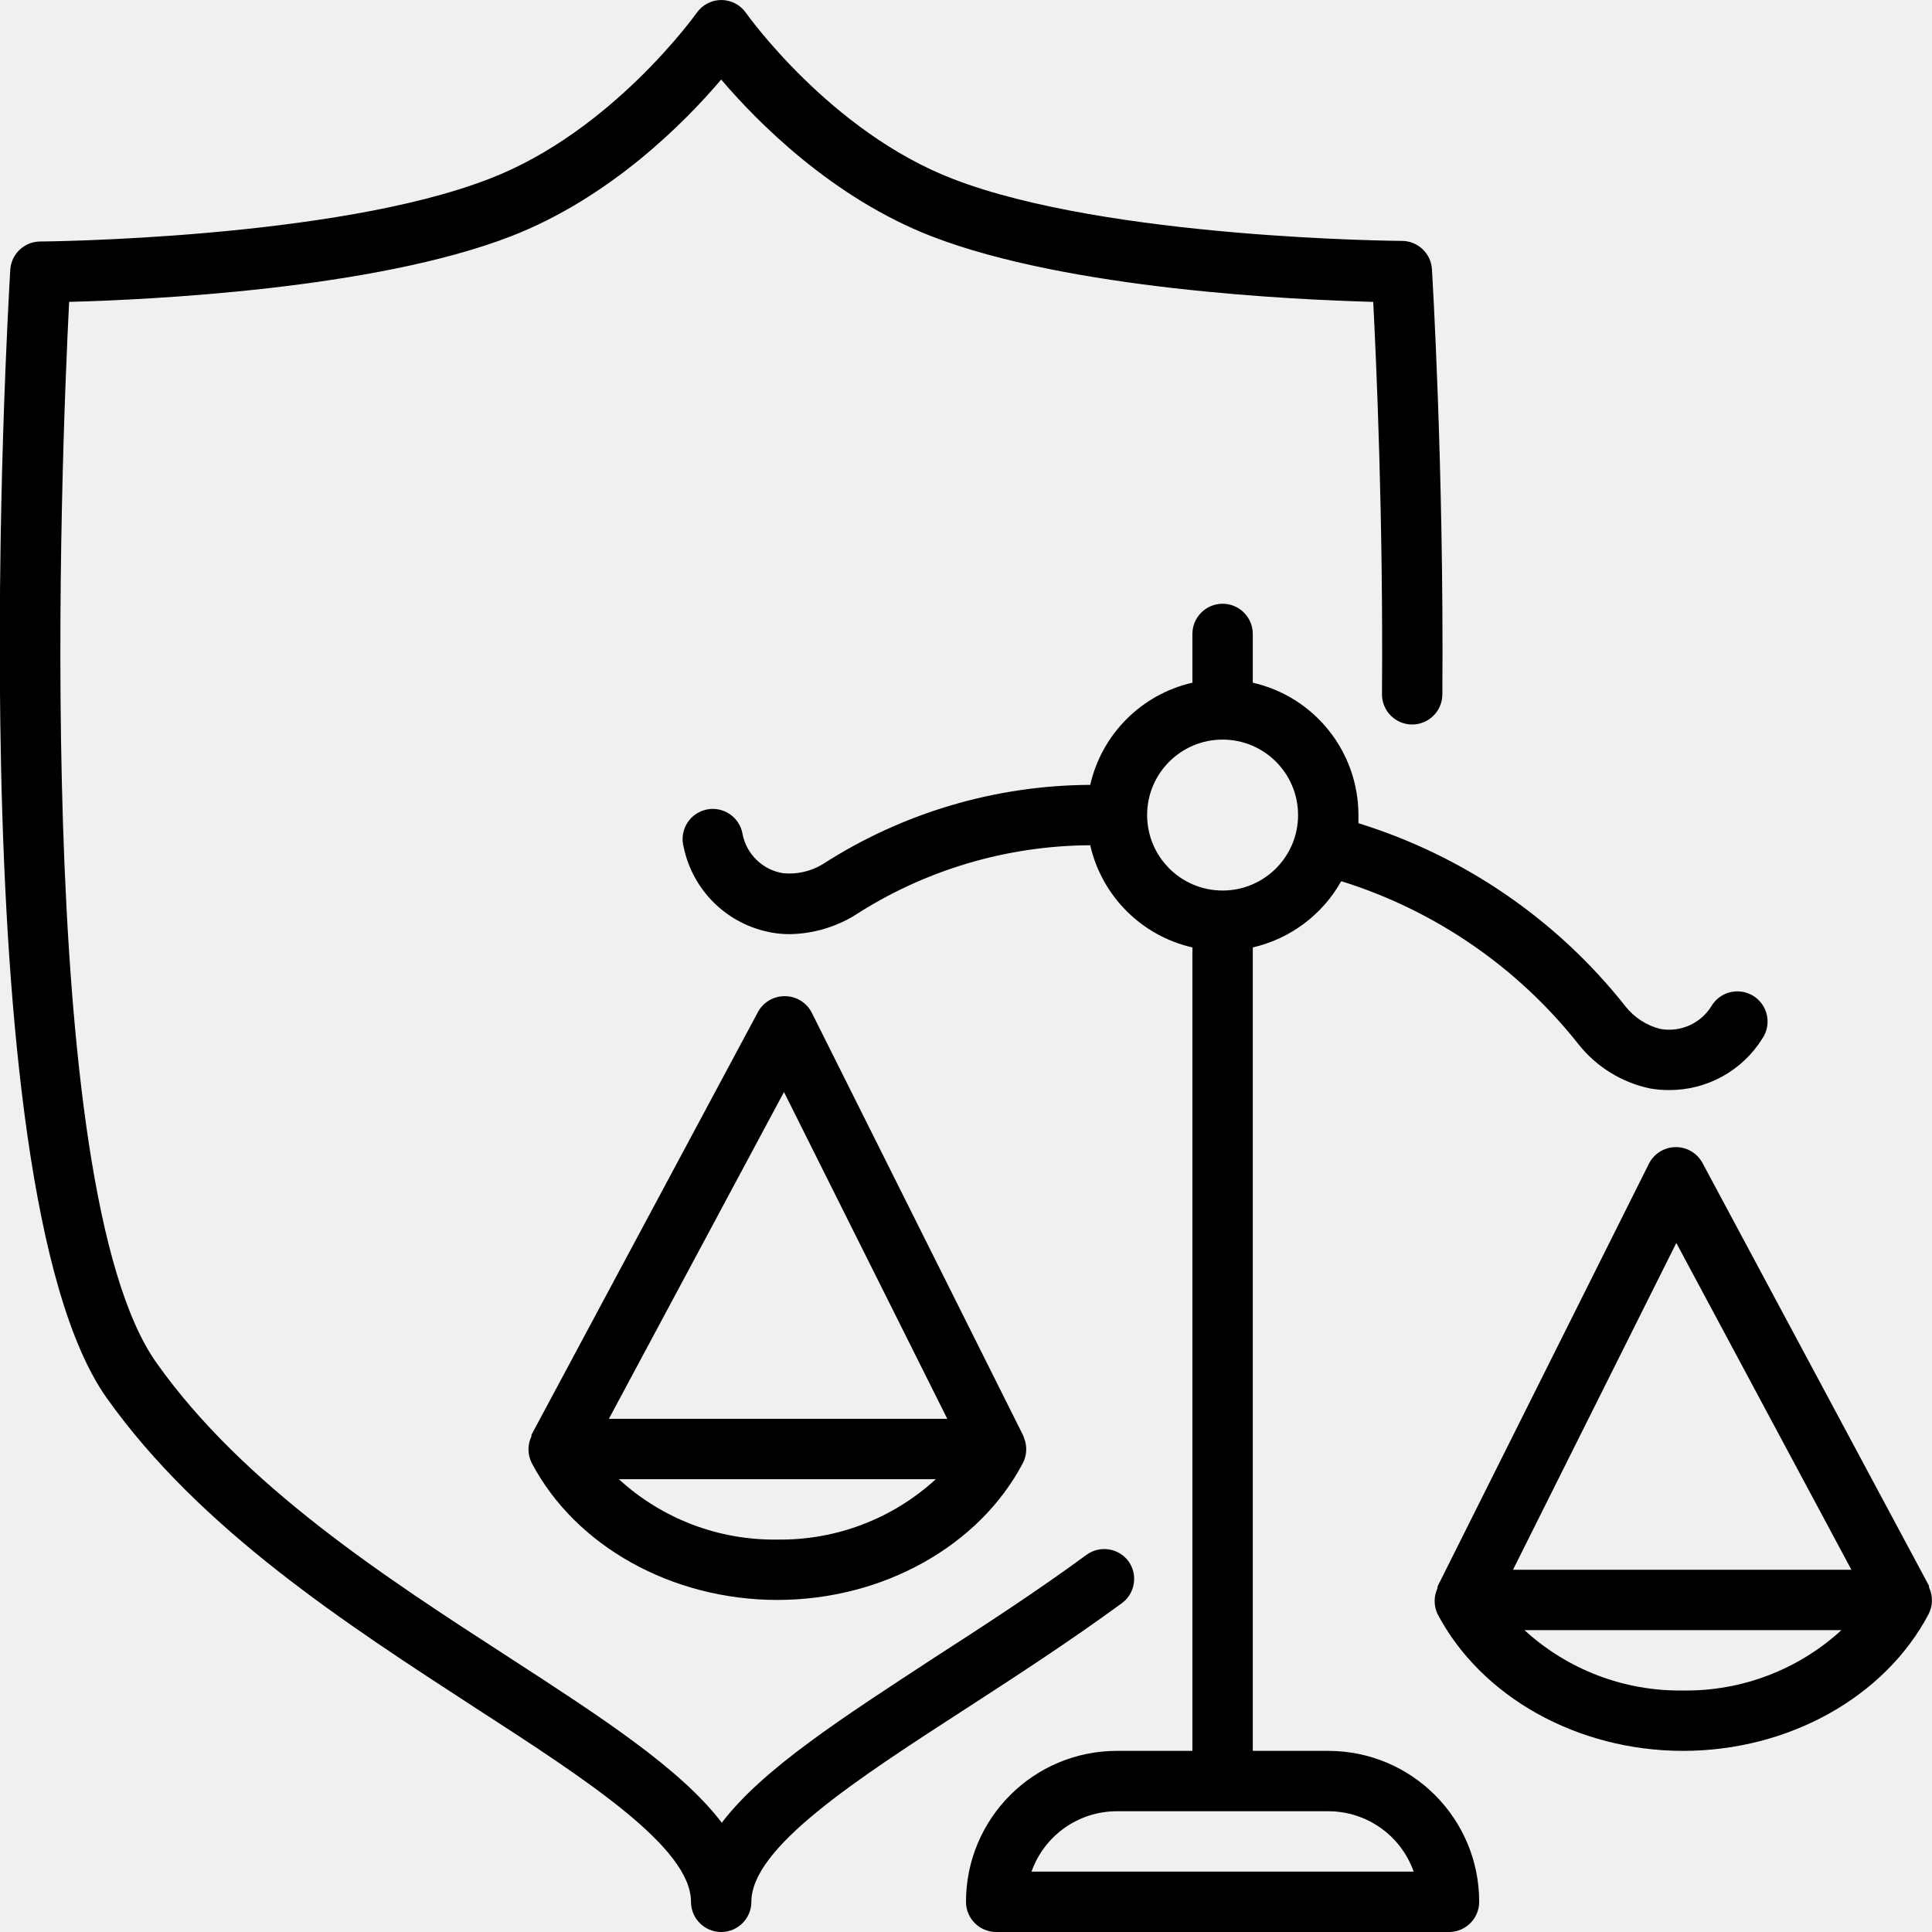
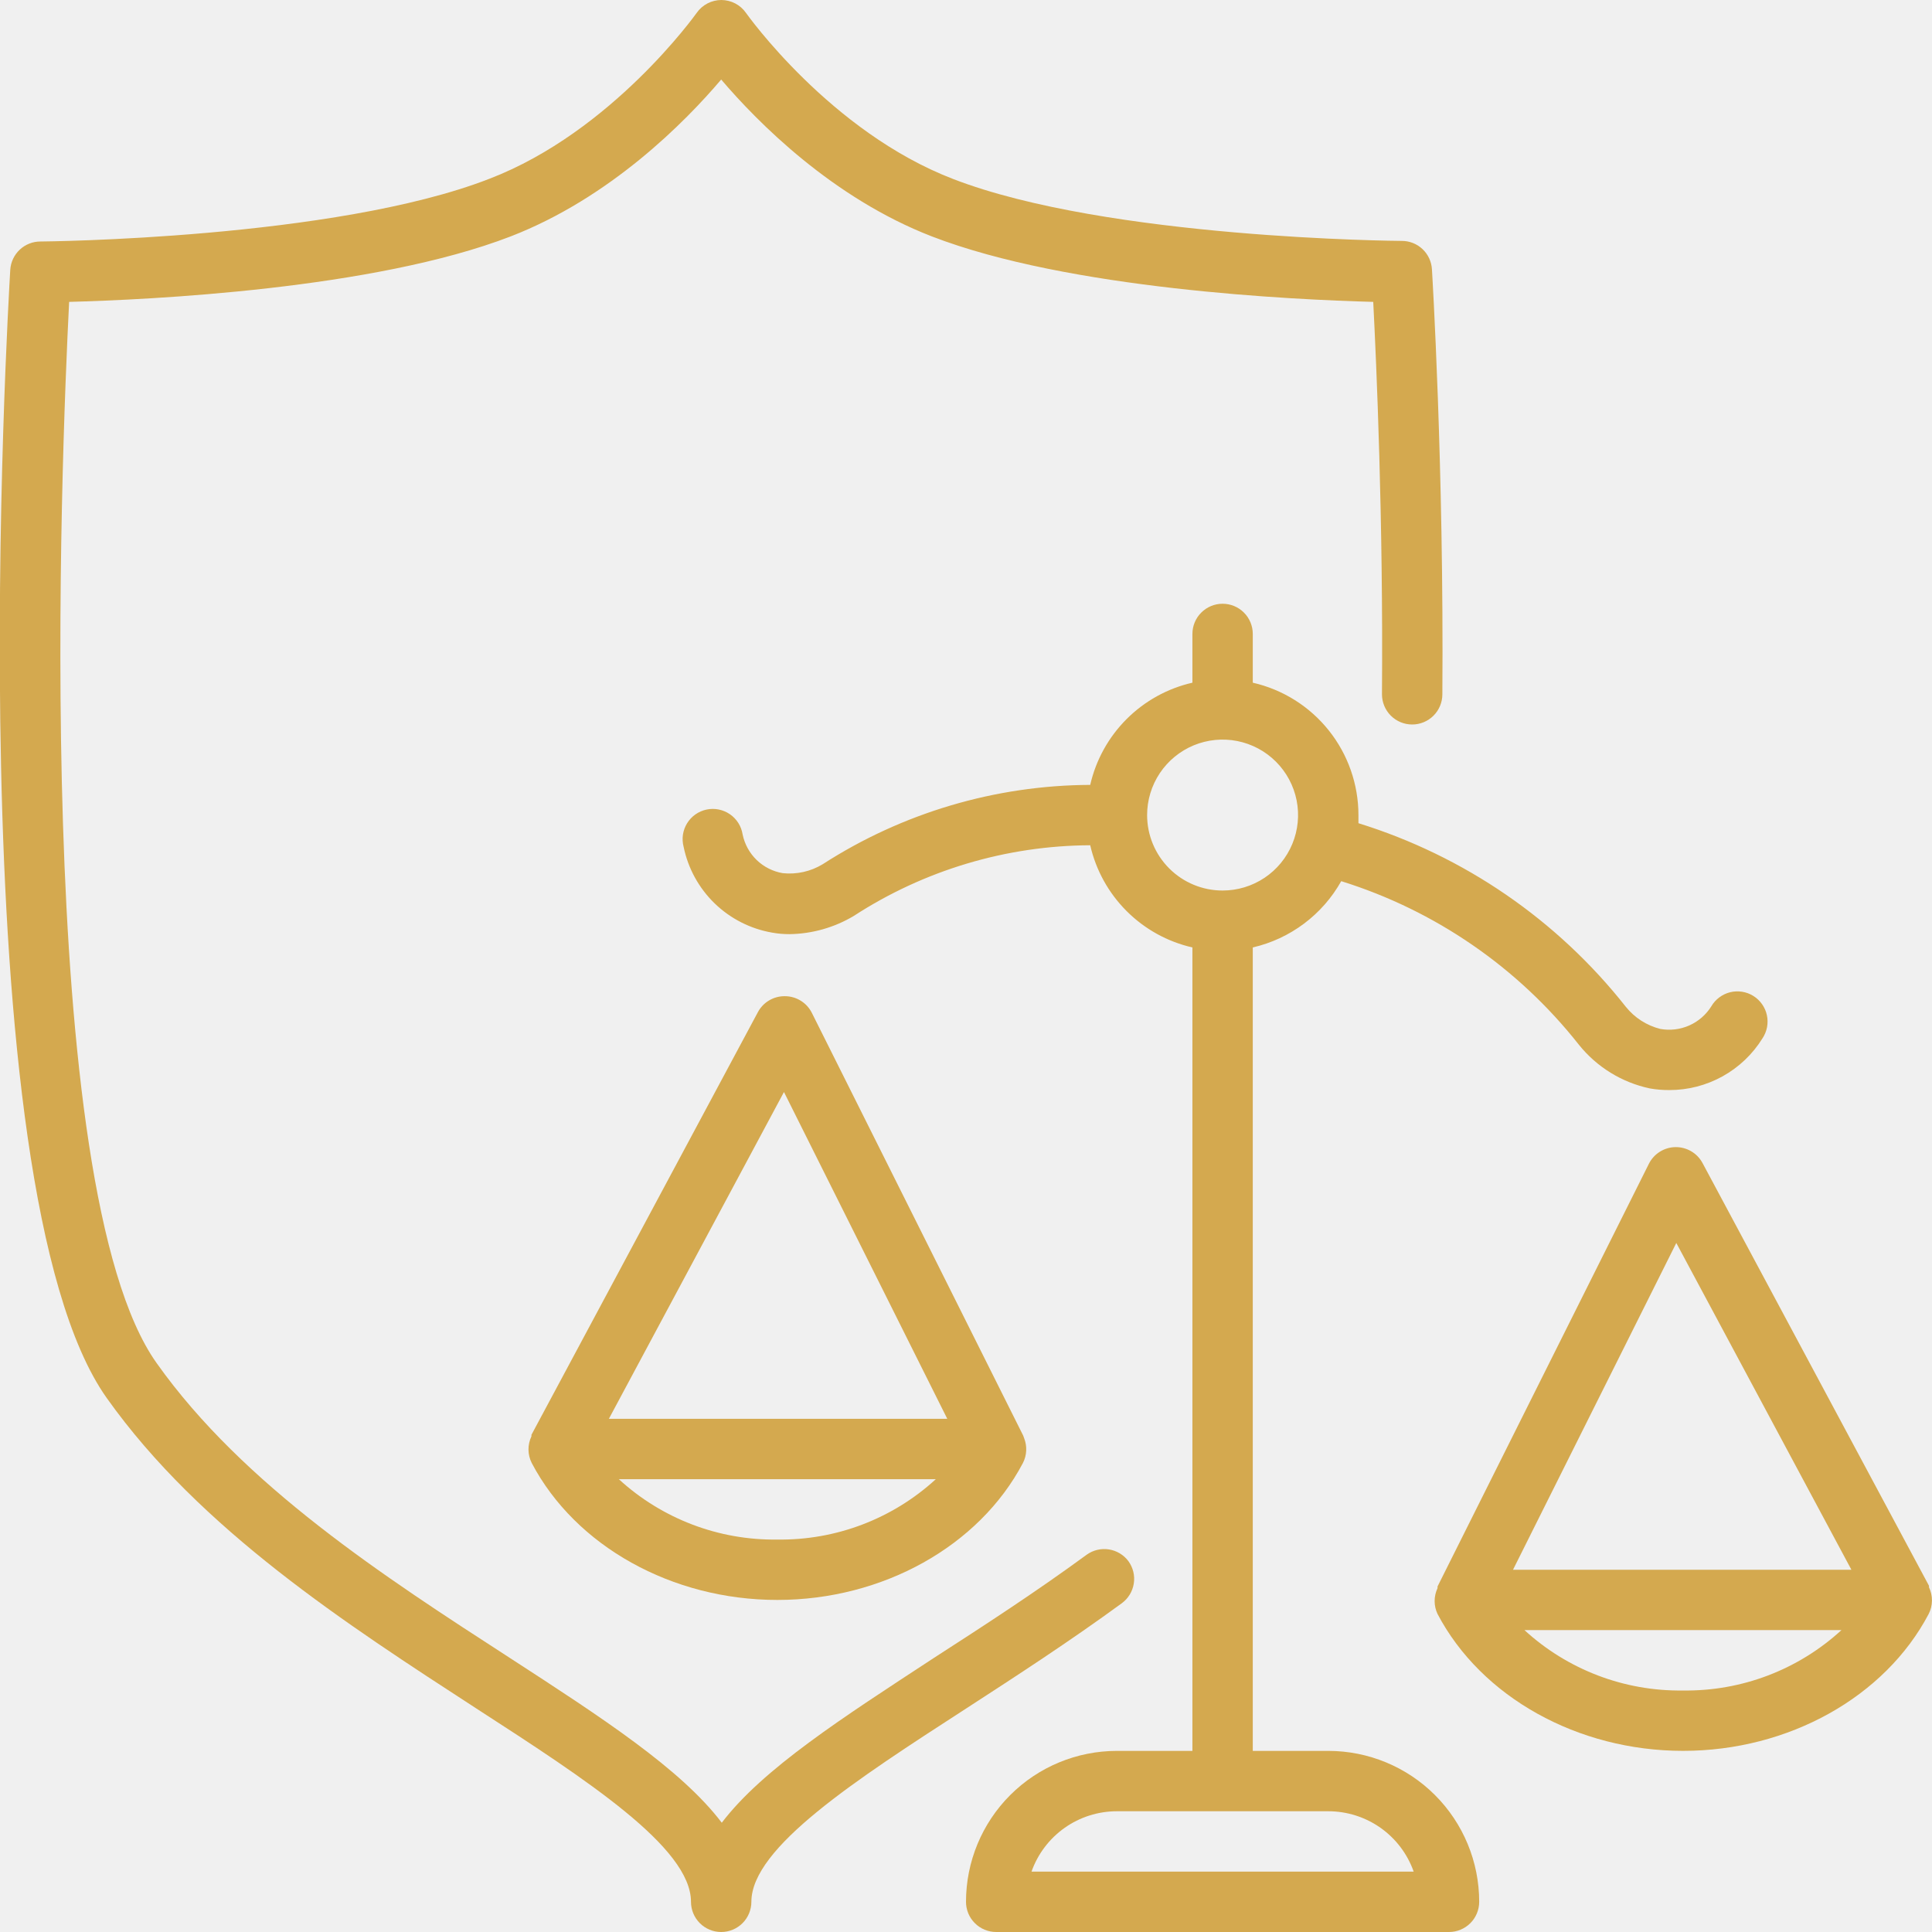
- <svg xmlns="http://www.w3.org/2000/svg" id="Слой_1" height="512" viewBox="0 0 128 128" width="512">
-   <path d="m88 116h-5v-53.23a9.05 9.05 0 0 0 5.86-4.39 32.29 32.29 0 0 1 15.74 10.83 8.21 8.21 0 0 0 4.7 2.9 7.1 7.1 0 0 0 1.29.11 7.25 7.25 0 0 0 6.18-3.43 2 2 0 1 0 -3.39-2.12 3.3 3.3 0 0 1 -3.38 1.5 4.27 4.27 0 0 1 -2.28-1.46 36.19 36.19 0 0 0 -17.72-12.17c0-.18 0-.36 0-.54a9 9 0 0 0 -7-8.77v-3.23a2 2 0 0 0 -4 0v3.23a9 9 0 0 0 -6.77 6.77 33 33 0 0 0 -17.73 5.26 4.25 4.25 0 0 1 -2.64.59 3.27 3.27 0 0 1 -2.66-2.57 2 2 0 1 0 -3.91.82 7.25 7.25 0 0 0 5.87 5.69 6.38 6.38 0 0 0 1.15.1 8.53 8.53 0 0 0 4.26-1.21 29 29 0 0 1 15.66-4.68 9 9 0 0 0 6.77 6.77v53.23h-5a10 10 0 0 0 -10 10 2 2 0 0 0 2 2h30a2 2 0 0 0 2-2 10 10 0 0 0 -10-10zm-12-62a5 5 0 1 1 5 5 5 5 0 0 1 -5-5zm-7.66 70a6 6 0 0 1 5.66-4h14a6 6 0 0 1 5.66 4z" />
-   <path d="m35.23 96.93c2.9 5.51 9.29 9.07 16.27 9.07s13.37-3.56 16.27-9.07a2 2 0 0 0 .08-1.65 1.77 1.77 0 0 0 -.06-.17l-14-28a2 2 0 0 0 -1.79-1.11 2 2 0 0 0 -1.79 1.06l-15 28a1 1 0 0 0 0 .1 2 2 0 0 0 .02 1.77zm16.27 5.07a15.21 15.21 0 0 1 -10.5-4h21a15.21 15.21 0 0 1 -10.5 4zm.44-29.65 10.82 21.65h-22.42z" />
-   <path d="m127.8 105.16a1 1 0 0 0 0-.1l-15-28a2 2 0 0 0 -1.8-1.06 2 2 0 0 0 -1.76 1.11l-14 28a.45.45 0 0 0 0 .11 2 2 0 0 0 0 1.71c2.9 5.51 9.29 9.07 16.27 9.07s13.37-3.56 16.27-9.07a2 2 0 0 0 .02-1.77zm-16.74-22.81 11.6 21.65h-22.42zm.44 29.65a15.21 15.21 0 0 1 -10.5-4h21a15.21 15.21 0 0 1 -10.5 4z" />
-   <path d="m74.32 106.22a2 2 0 0 0 .44-2.79 2 2 0 0 0 -2.76-.43c-3.37 2.47-6.79 4.69-10.11 6.83-6.11 4-11.34 7.35-14.07 10.93-2.72-3.58-8-7-14.06-10.93-8.27-5.35-17.63-11.41-23.38-19.52-8.31-11.66-6.31-60.25-5.8-70.31 5.27-.14 20.18-.83 29.26-4.34 6.58-2.55 11.53-7.55 13.94-10.39 2.42 2.84 7.37 7.84 13.95 10.39 9.08 3.51 24 4.2 29.25 4.34.21 4.08.67 14.43.58 26a2 2 0 0 0 2 2 2 2 0 0 0 2-2c.11-15.06-.68-28-.69-28.16a2 2 0 0 0 -2-1.88c-.2 0-19.48-.14-29.72-4.1-8.15-3.13-13.67-10.93-13.73-11.01a2 2 0 0 0 -1.63-.85 2 2 0 0 0 -1.63.85c-.06.08-5.61 7.88-13.75 11-10.26 3.99-29.54 4.15-29.73 4.15a2 2 0 0 0 -2 1.88c-.14 2.45-3.61 60.64 6.39 74.74 6.2 8.73 15.91 15 24.47 20.56 7.33 4.74 14.24 9.22 14.24 12.82a2 2 0 0 0 4 0c0-3.6 6.92-8.08 14.25-12.82 3.36-2.18 6.83-4.43 10.29-6.96z" />
+ <svg xmlns="http://www.w3.org/2000/svg" width="78" height="78" viewBox="0 0 78 78" fill="none">
+   <g clip-path="url(#clip0_1_227)">
+     <path d="M53.625 70.688H50.578V38.251C51.327 38.078 52.031 37.751 52.646 37.29C53.261 36.83 53.773 36.245 54.149 35.575C57.939 36.757 61.282 39.058 63.741 42.175C64.463 43.077 65.475 43.701 66.605 43.942C66.864 43.988 67.127 44.011 67.391 44.009C68.145 44.011 68.886 43.82 69.546 43.454C70.205 43.088 70.76 42.56 71.157 41.919C71.247 41.783 71.309 41.631 71.34 41.471C71.37 41.31 71.368 41.146 71.334 40.986C71.3 40.827 71.234 40.676 71.14 40.543C71.046 40.409 70.927 40.296 70.789 40.21C70.651 40.123 70.496 40.065 70.335 40.04C70.174 40.014 70.01 40.02 69.852 40.059C69.693 40.098 69.544 40.169 69.414 40.266C69.283 40.364 69.173 40.486 69.091 40.627C68.878 40.968 68.568 41.237 68.201 41.4C67.834 41.563 67.427 41.612 67.031 41.541C66.484 41.403 65.996 41.091 65.642 40.651C62.877 37.143 59.111 34.557 54.844 33.235C54.844 33.126 54.844 33.016 54.844 32.906C54.843 31.664 54.421 30.459 53.646 29.488C52.871 28.517 51.789 27.838 50.578 27.562V25.594C50.578 25.27 50.45 24.96 50.221 24.732C49.993 24.503 49.683 24.375 49.359 24.375C49.036 24.375 48.726 24.503 48.498 24.732C48.269 24.96 48.141 25.27 48.141 25.594V27.562C47.134 27.792 46.214 28.301 45.484 29.031C44.754 29.761 44.245 30.681 44.015 31.688C40.182 31.704 36.433 32.816 33.211 34.893C32.728 35.185 32.163 35.311 31.602 35.252C31.206 35.185 30.838 35 30.549 34.721C30.26 34.441 30.062 34.08 29.981 33.686C29.955 33.523 29.897 33.367 29.809 33.227C29.721 33.087 29.605 32.967 29.469 32.873C29.333 32.78 29.18 32.715 29.018 32.682C28.856 32.649 28.689 32.65 28.527 32.684C28.366 32.718 28.213 32.784 28.077 32.879C27.942 32.974 27.828 33.095 27.741 33.236C27.654 33.376 27.597 33.533 27.572 33.696C27.548 33.86 27.557 34.026 27.599 34.186C27.777 35.057 28.214 35.853 28.852 36.472C29.49 37.09 30.3 37.502 31.176 37.653C31.407 37.695 31.641 37.715 31.876 37.714C32.791 37.701 33.687 37.447 34.472 36.977C37.314 35.131 40.627 34.141 44.015 34.125C44.245 35.131 44.754 36.052 45.484 36.782C46.214 37.512 47.134 38.021 48.141 38.251V70.688H45.094C43.478 70.688 41.928 71.329 40.785 72.472C39.642 73.615 39 75.165 39 76.781C39 77.105 39.128 77.415 39.357 77.643C39.586 77.872 39.895 78 40.219 78H58.5C58.823 78 59.133 77.872 59.362 77.643C59.59 77.415 59.719 77.105 59.719 76.781C59.719 75.165 59.077 73.615 57.934 72.472C56.791 71.329 55.241 70.688 53.625 70.688ZM46.312 32.906C46.312 32.304 46.491 31.715 46.826 31.213C47.161 30.712 47.637 30.322 48.193 30.091C48.75 29.861 49.363 29.8 49.954 29.918C50.545 30.035 51.088 30.326 51.514 30.752C51.94 31.178 52.23 31.721 52.348 32.312C52.465 32.903 52.405 33.516 52.174 34.072C51.944 34.629 51.553 35.105 51.052 35.44C50.551 35.774 49.962 35.953 49.359 35.953C48.551 35.953 47.776 35.632 47.205 35.061C46.633 34.489 46.312 33.714 46.312 32.906ZM41.645 75.562C41.897 74.849 42.364 74.232 42.982 73.795C43.599 73.359 44.337 73.125 45.094 73.125H53.625C54.381 73.125 55.119 73.359 55.737 73.795C56.355 74.232 56.822 74.849 57.074 75.562H41.645Z" fill="#D4A94F" />
+     <path d="M21.468 59.067C23.235 62.424 27.129 64.594 31.383 64.594C35.636 64.594 39.53 62.424 41.297 59.067C41.377 58.912 41.422 58.743 41.43 58.569C41.439 58.396 41.41 58.223 41.346 58.061C41.336 58.026 41.324 57.992 41.309 57.958L32.778 40.895C32.677 40.692 32.522 40.521 32.329 40.402C32.136 40.282 31.914 40.219 31.688 40.219C31.464 40.216 31.244 40.275 31.052 40.389C30.859 40.503 30.702 40.667 30.597 40.865L21.456 57.927C21.455 57.947 21.455 57.968 21.456 57.988C21.375 58.157 21.334 58.342 21.336 58.529C21.338 58.716 21.384 58.9 21.468 59.067ZM31.383 62.156C29.017 62.19 26.728 61.318 24.984 59.719H37.781C36.038 61.318 33.749 62.19 31.383 62.156ZM31.651 44.088L38.244 57.281H24.582L31.651 44.088Z" fill="#D4A94F" />
+     <path d="M77.878 64.082C77.879 64.061 77.879 64.041 77.878 64.021L68.737 46.958C68.632 46.76 68.474 46.595 68.28 46.481C68.087 46.367 67.865 46.309 67.641 46.312C67.417 46.316 67.199 46.381 67.01 46.5C66.82 46.62 66.668 46.788 66.568 46.989L58.037 64.051C58.034 64.074 58.034 64.096 58.037 64.118C57.96 64.281 57.92 64.459 57.92 64.639C57.92 64.82 57.96 64.998 58.037 65.16C59.804 68.518 63.698 70.687 67.951 70.687C72.205 70.687 76.099 68.518 77.866 65.16C77.951 64.994 77.996 64.81 77.998 64.623C78 64.436 77.959 64.251 77.878 64.082ZM67.677 50.182L74.746 63.375H61.084L67.677 50.182ZM67.945 68.25C65.58 68.284 63.29 67.412 61.547 65.812H74.344C72.6 67.412 70.311 68.284 67.945 68.25Z" fill="#D4A94F" />
+     <path d="M45.289 64.728C45.549 64.538 45.724 64.252 45.774 63.933C45.825 63.614 45.746 63.289 45.557 63.028C45.366 62.773 45.084 62.603 44.769 62.554C44.455 62.505 44.134 62.581 43.875 62.766C41.821 64.271 39.737 65.624 37.714 66.928C33.991 69.365 30.804 71.407 29.14 73.588C27.483 71.407 24.265 69.323 20.573 66.928C15.533 63.667 9.829 59.975 6.325 55.033C1.261 47.927 2.48 18.318 2.791 12.188C6.002 12.102 15.088 11.682 20.621 9.543C24.631 7.989 27.647 4.942 29.116 3.211C30.591 4.942 33.607 7.989 37.617 9.543C43.15 11.682 52.242 12.102 55.441 12.188C55.569 14.674 55.849 20.981 55.794 28.031C55.794 28.355 55.923 28.665 56.151 28.893C56.38 29.122 56.69 29.25 57.013 29.25C57.336 29.25 57.646 29.122 57.875 28.893C58.103 28.665 58.232 28.355 58.232 28.031C58.299 18.854 57.818 10.969 57.811 10.871C57.793 10.561 57.656 10.269 57.43 10.056C57.203 9.843 56.904 9.725 56.593 9.726C56.471 9.726 44.722 9.64 38.482 7.227C33.516 5.32 30.152 0.567 30.115 0.518C30.003 0.358 29.855 0.228 29.682 0.138C29.509 0.048 29.317 0.001 29.122 0C28.927 0.001 28.735 0.048 28.562 0.138C28.39 0.228 28.241 0.358 28.129 0.518C28.092 0.567 24.71 5.32 19.75 7.221C13.498 9.652 1.749 9.75 1.633 9.75C1.322 9.749 1.023 9.868 0.796 10.081C0.57 10.294 0.433 10.585 0.414 10.896C0.329 12.389 -1.785 47.848 4.308 56.44C8.086 61.76 14.003 65.581 19.22 68.969C23.686 71.858 27.897 74.588 27.897 76.781C27.897 77.105 28.026 77.415 28.254 77.643C28.483 77.872 28.793 78 29.116 78C29.439 78 29.749 77.872 29.978 77.643C30.206 77.415 30.335 77.105 30.335 76.781C30.335 74.588 34.551 71.858 39.018 68.969C41.066 67.641 43.18 66.269 45.289 64.728Z" fill="#D4A94F" />
+   </g>
+   <defs>
+     <clipPath id="clip0_1_227">
+       <rect width="78" height="78" fill="white" />
+     </clipPath>
+   </defs>
</svg>
